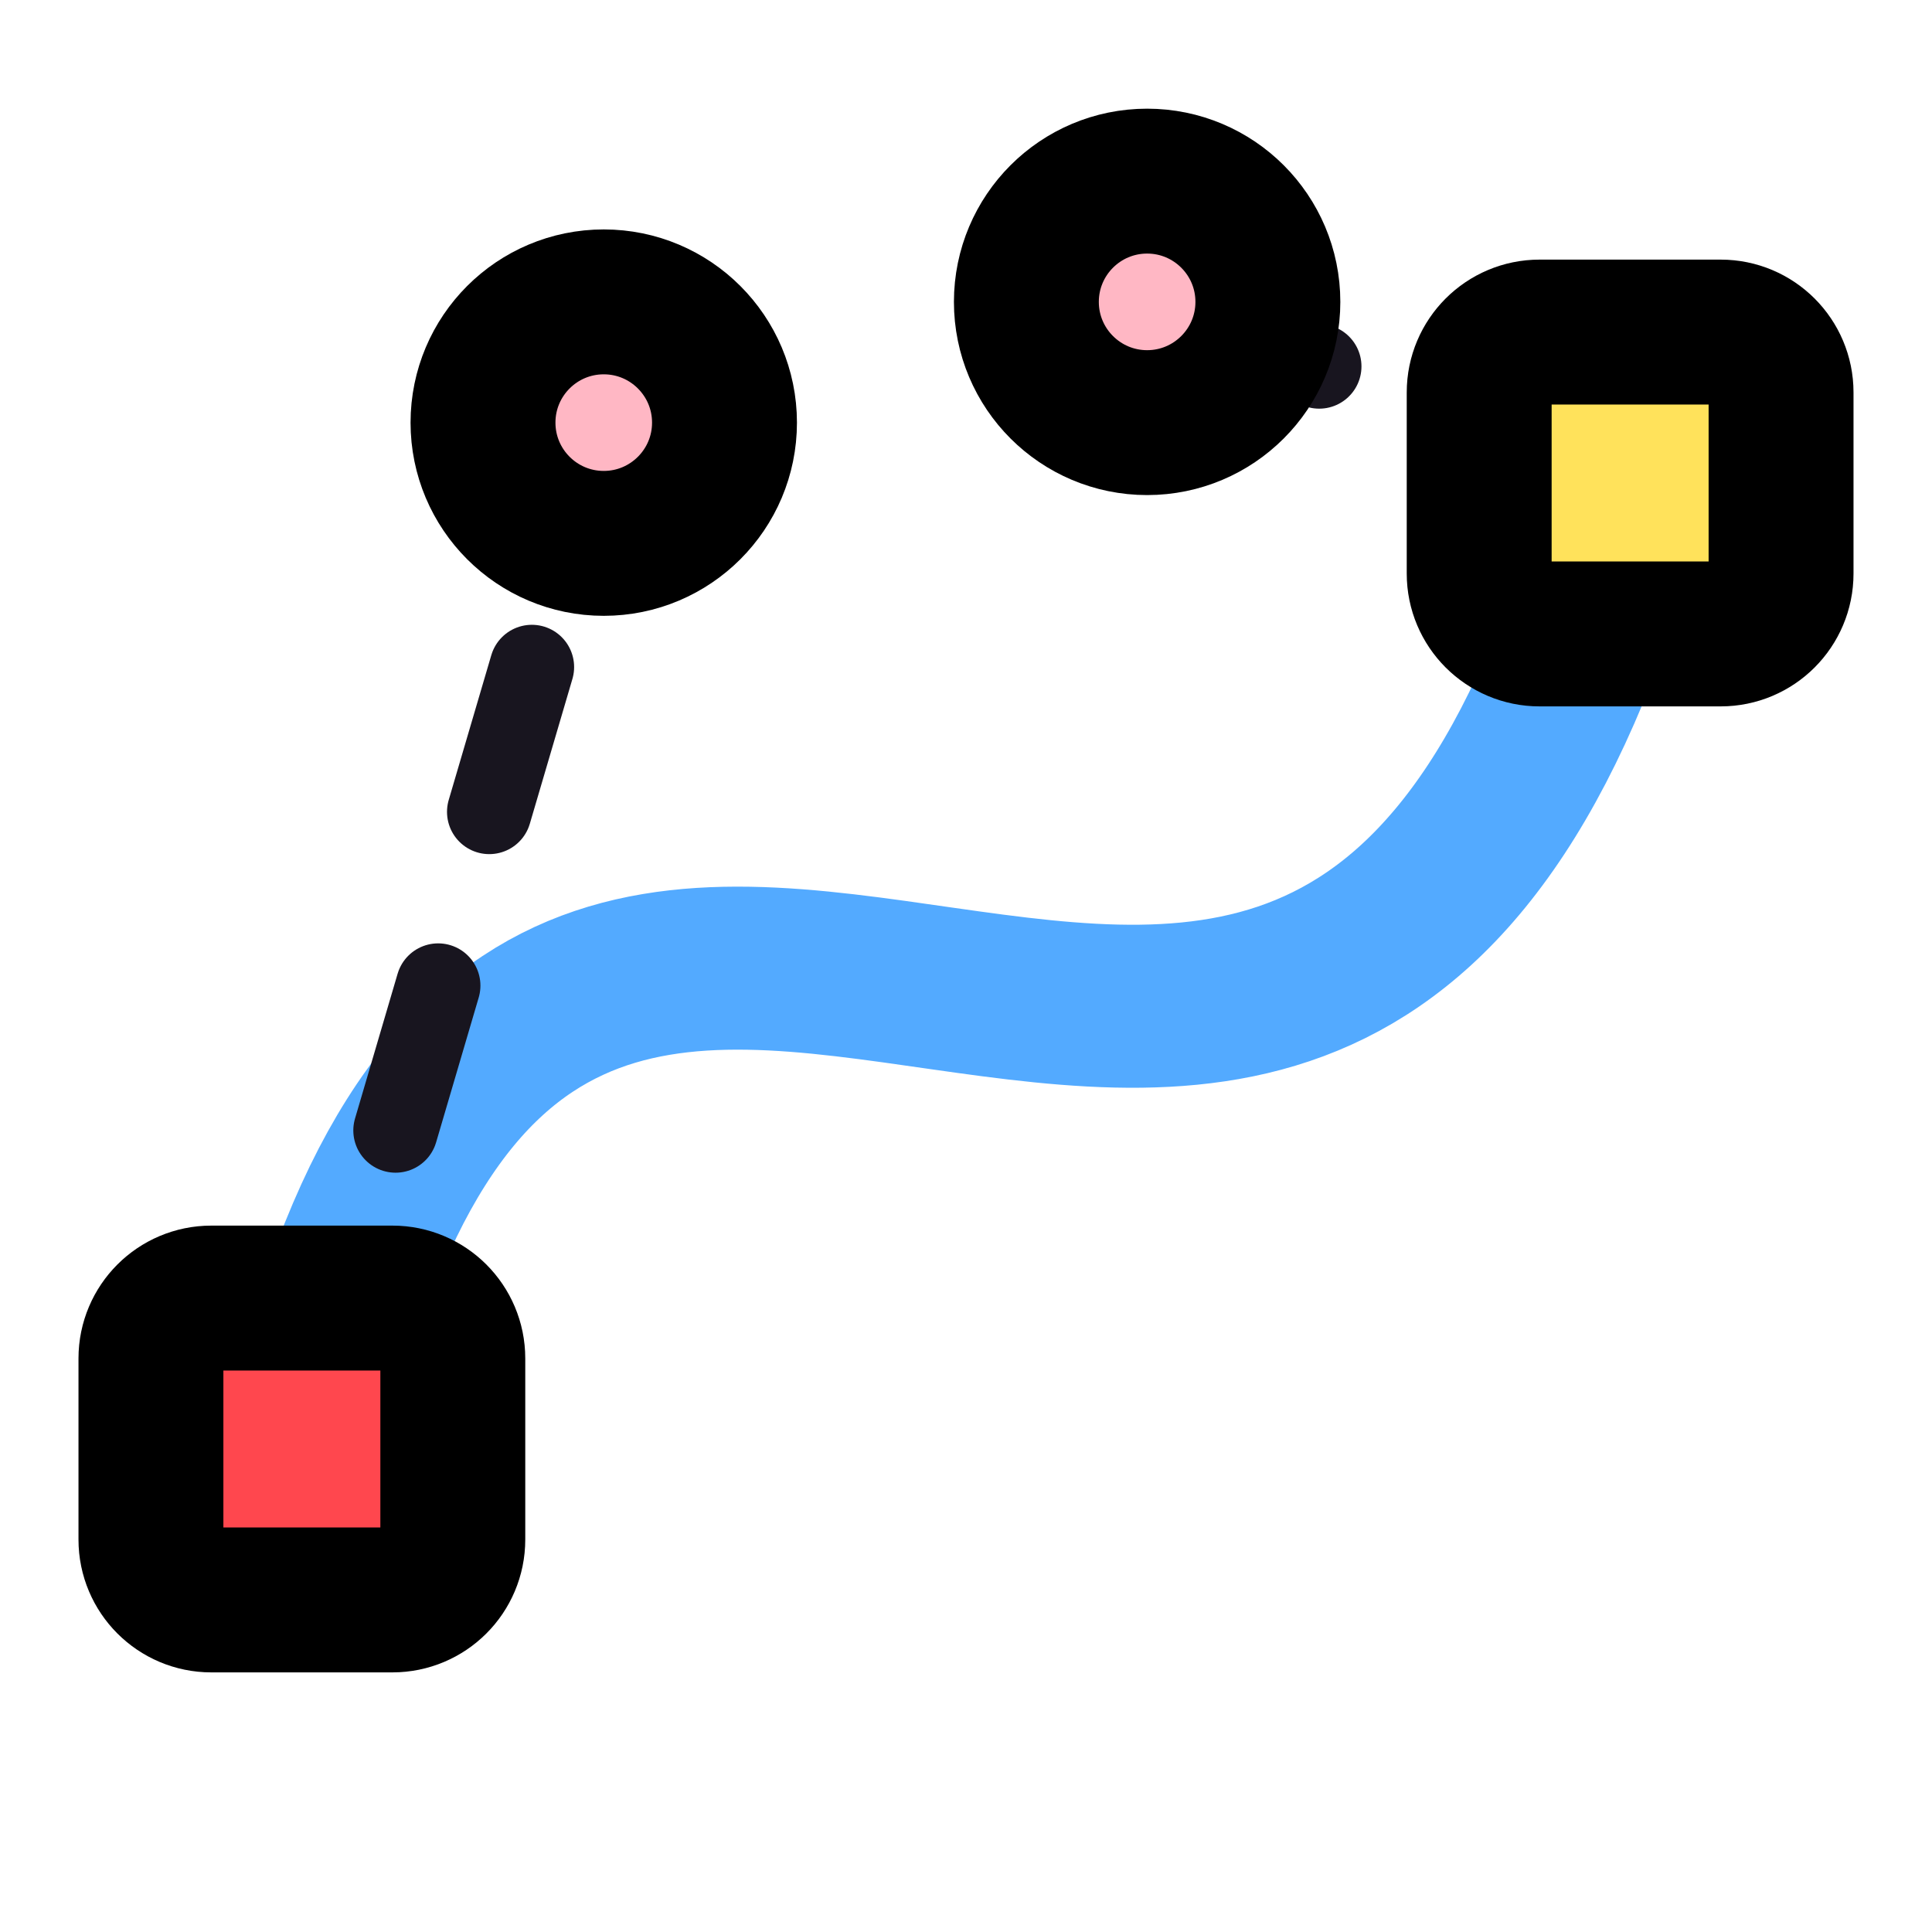
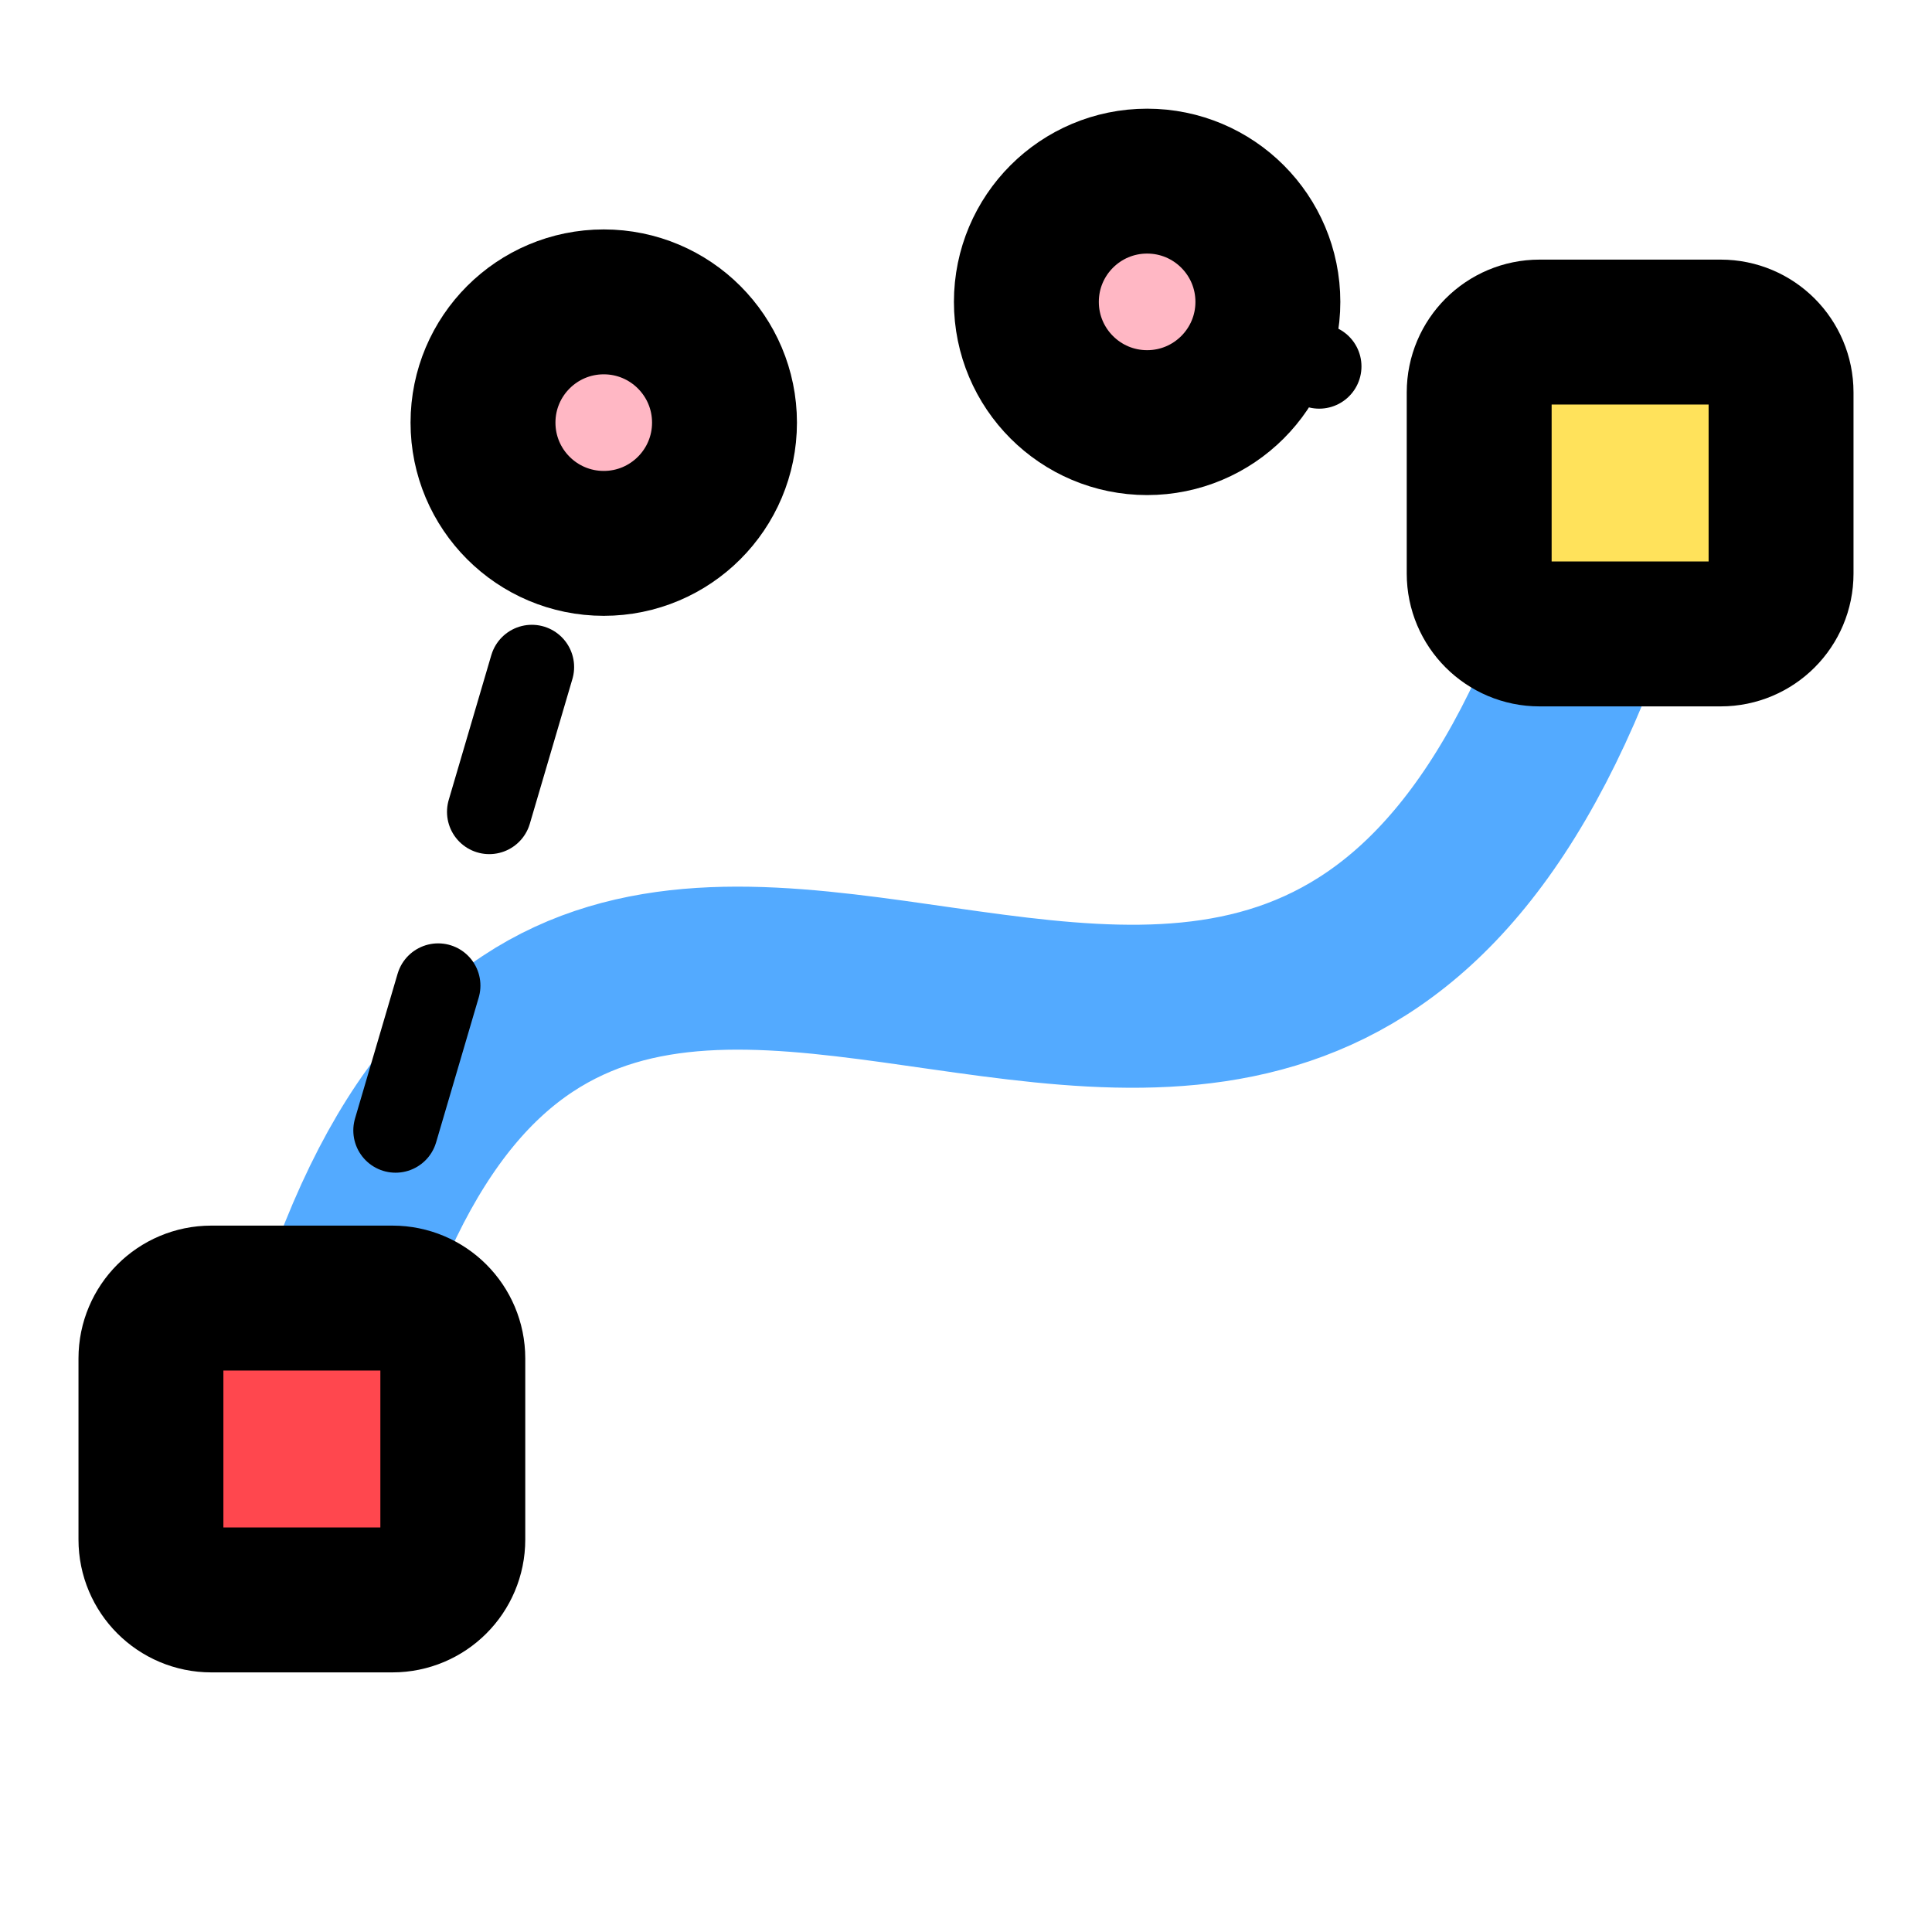
<svg xmlns="http://www.w3.org/2000/svg" viewBox="0 0 32 32" role="img" aria-label="Edit anchor points" fill="none" stroke="currentColor" stroke-width="2.4" stroke-linecap="round" stroke-linejoin="round">
  <path d="M5 24C9 6 22 27 27 8" stroke="#53AAFF" stroke-width="2.7" />
-   <path d="M5 24 10 7M27 8 19 5" stroke-dasharray="2.5 3" stroke="#18151F" stroke-width="1.4" />
+   <path d="M5 24 10 7M27 8 19 5" stroke-dasharray="2.5 3" stroke="currentColor" stroke-width="1.4" />
  <rect x="2.5" y="21.5" width="5" height="5" rx="1" fill="#FF474E" />
  <rect x="24.5" y="5.5" width="5" height="5" rx="1" fill="#FFE25B" />
  <circle cx="10" cy="7" r="2" fill="#FFB7C4" />
  <circle cx="19" cy="5" r="2" fill="#FFB7C4" />
</svg>
